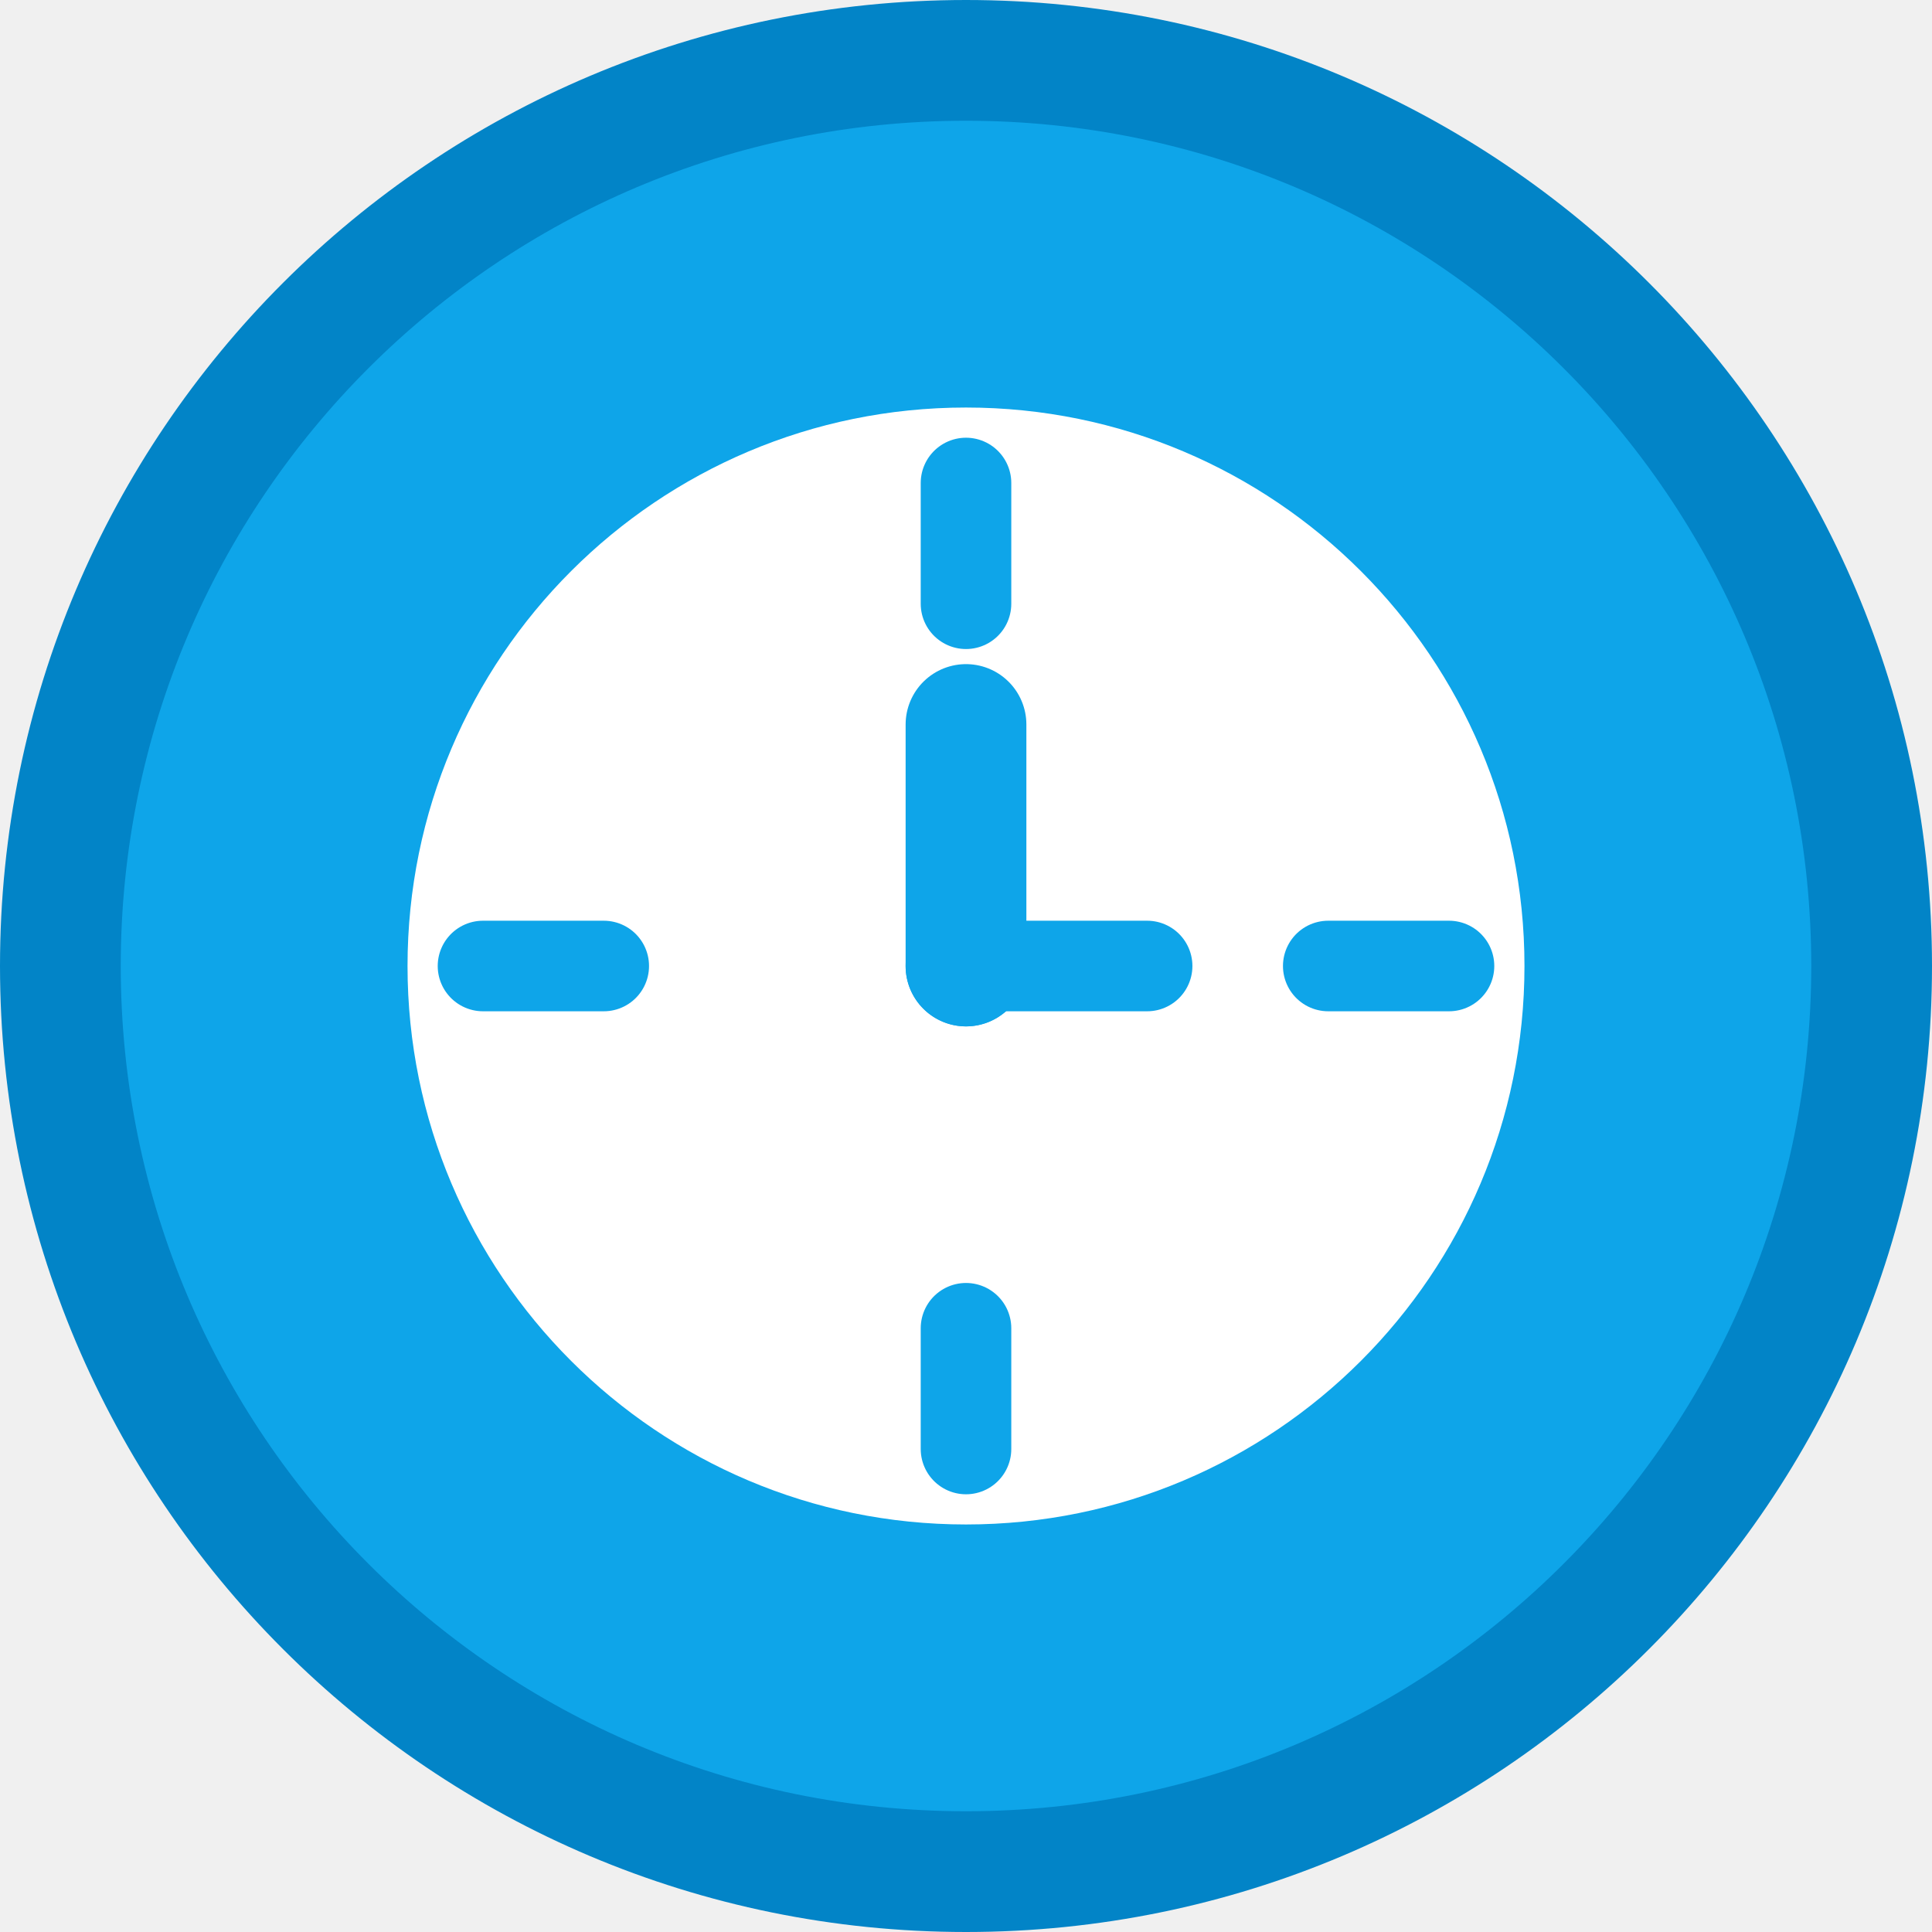
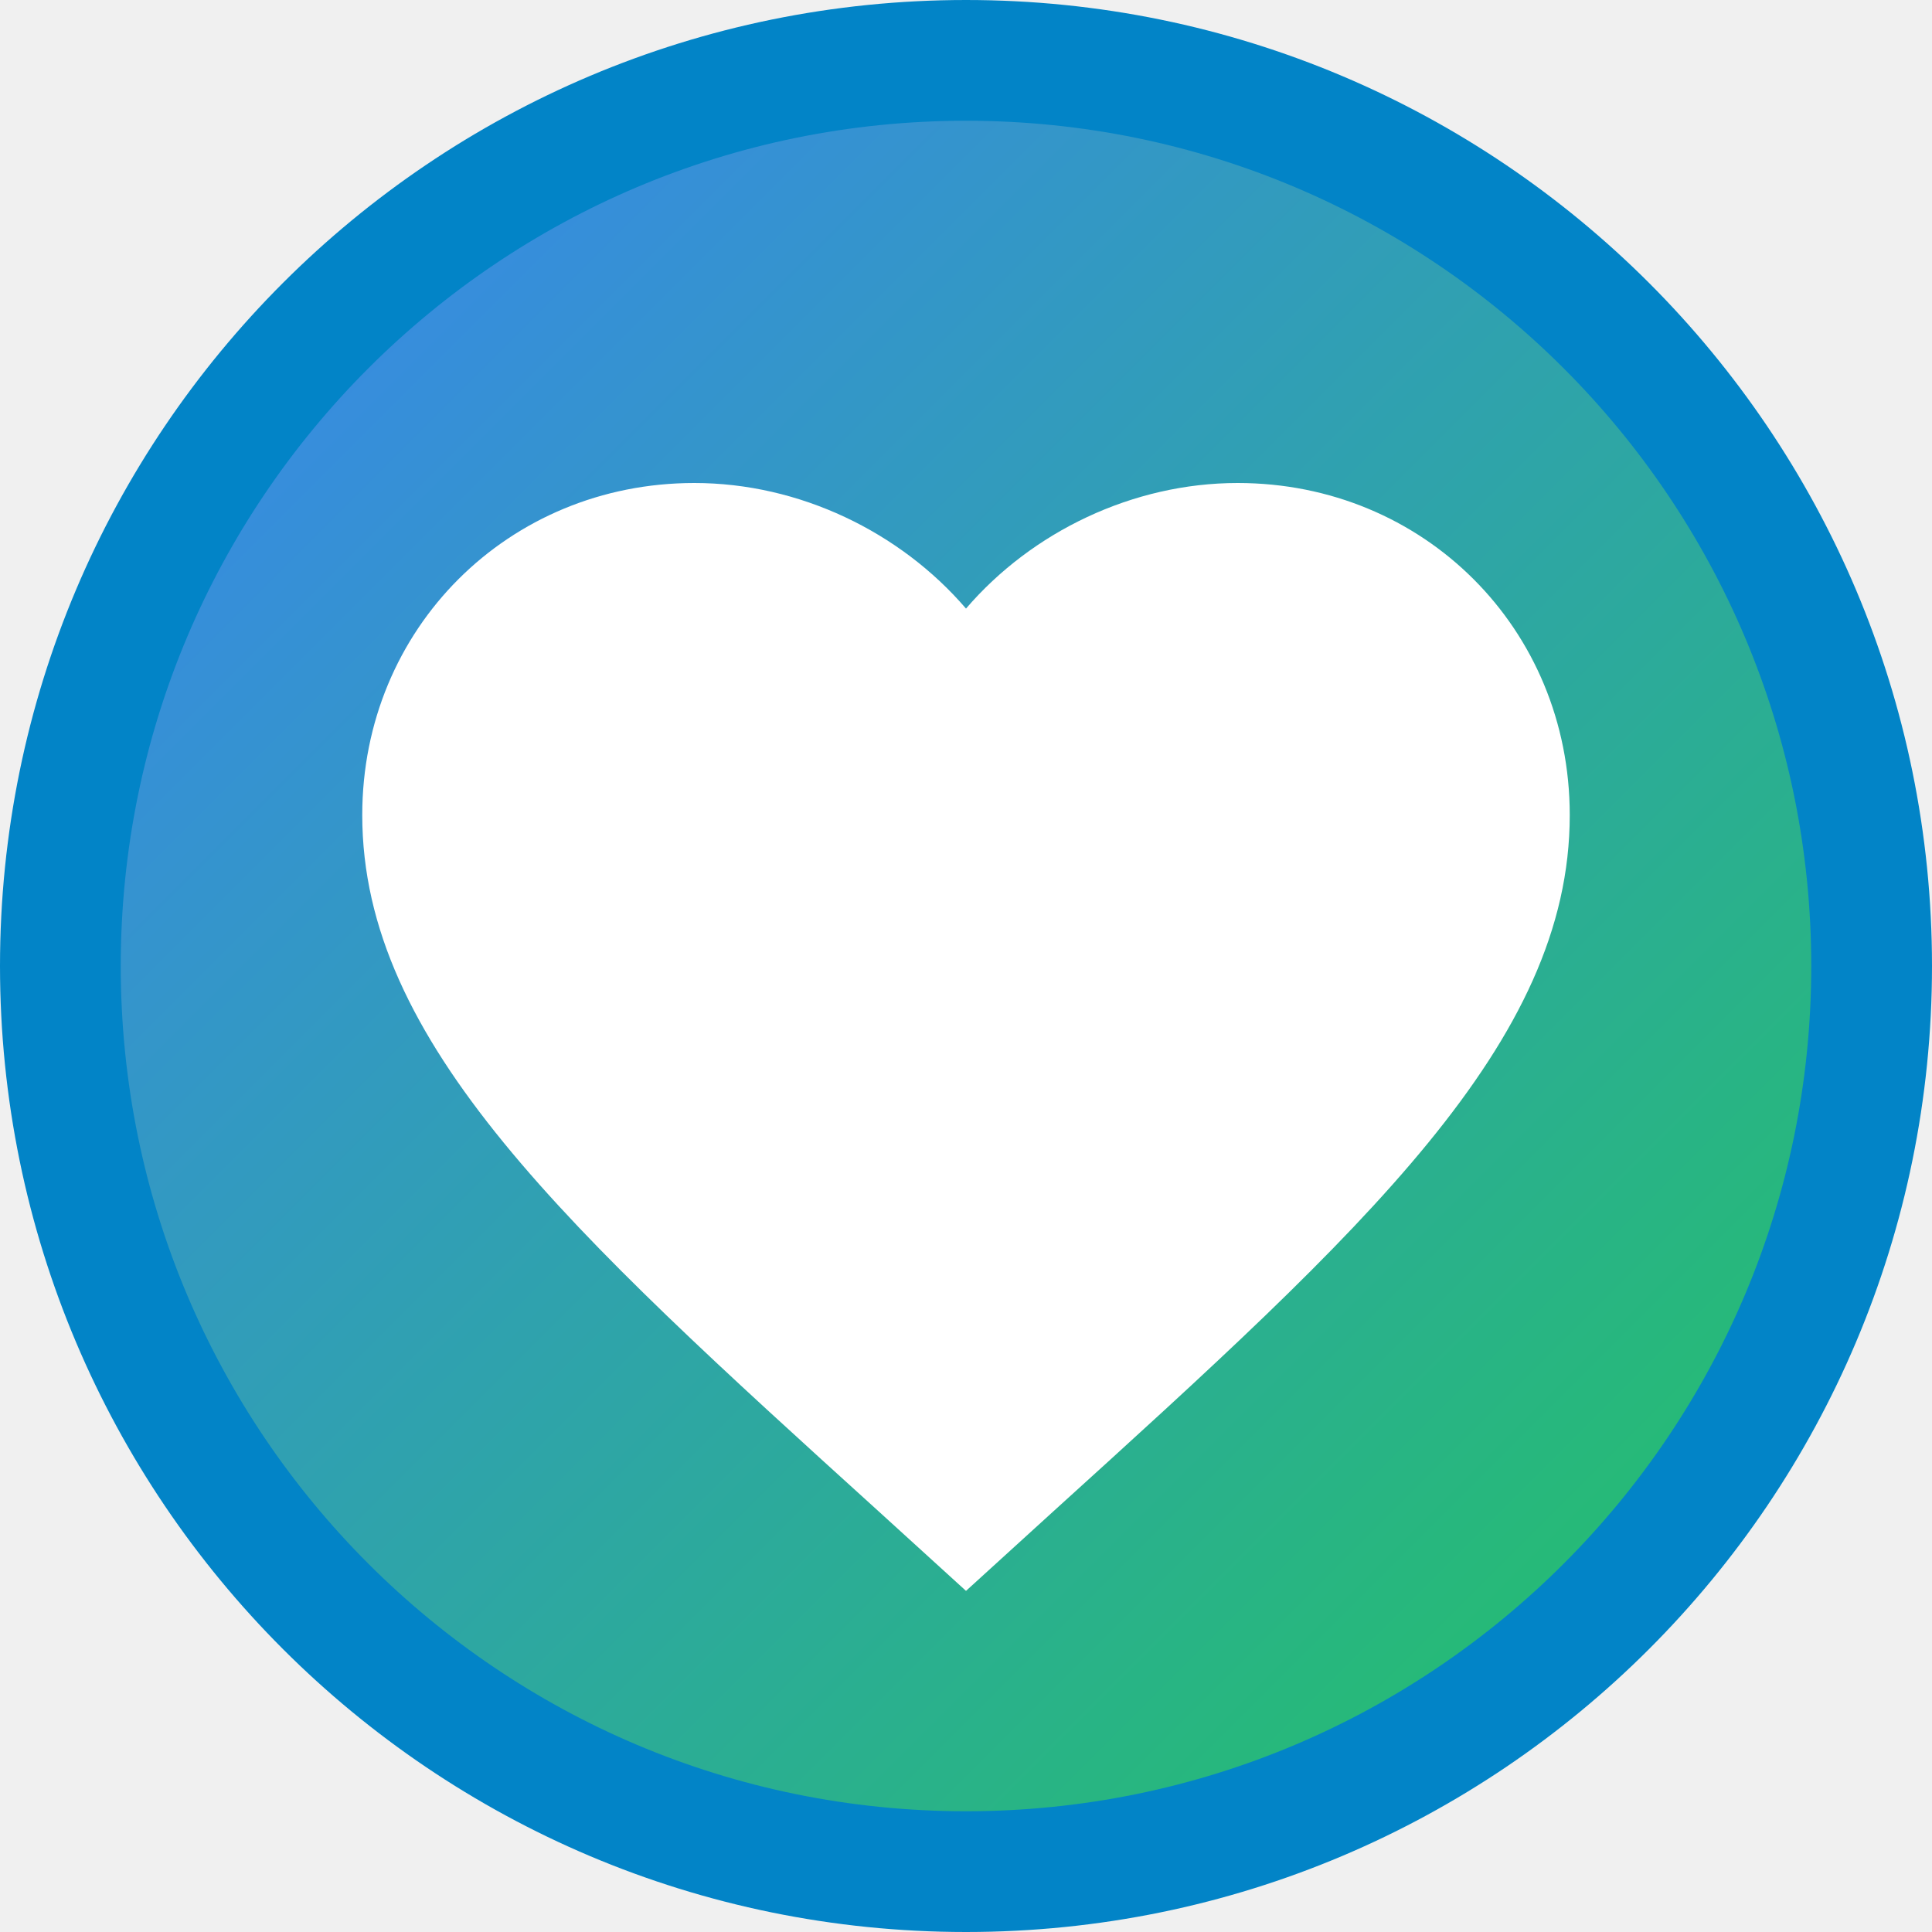
<svg xmlns="http://www.w3.org/2000/svg" viewBox="0 0 32 32" width="32" height="32">
-   <circle cx="16" cy="16" r="15" fill="#0ea5e9" stroke="#0284c7" stroke-width="2" />
-   <circle cx="16" cy="16" r="10" fill="white" stroke="#0ea5e9" stroke-width="1.5" />
-   <line x1="16" y1="8" x2="16" y2="10" stroke="#0ea5e9" stroke-width="1.5" stroke-linecap="round" />
-   <line x1="16" y1="22" x2="16" y2="24" stroke="#0ea5e9" stroke-width="1.5" stroke-linecap="round" />
-   <line x1="8" y1="16" x2="10" y2="16" stroke="#0ea5e9" stroke-width="1.5" stroke-linecap="round" />
-   <line x1="22" y1="16" x2="24" y2="16" stroke="#0ea5e9" stroke-width="1.5" stroke-linecap="round" />
-   <line x1="16" y1="16" x2="16" y2="12" stroke="#0ea5e9" stroke-width="2" stroke-linecap="round" />
-   <line x1="16" y1="16" x2="19" y2="16" stroke="#0ea5e9" stroke-width="1.5" stroke-linecap="round" />
-   <circle cx="16" cy="16" r="1" fill="#0ea5e9" />
+   <defs>
+     <linearGradient id="heartGradient" x1="0%" y1="0%" x2="100%" y2="100%">
+       <stop offset="0%" style="stop-color:#3b82f6;stop-opacity:1" />
+       <stop offset="100%" style="stop-color:#22c55e;stop-opacity:1" />
+     </linearGradient>
+   </defs>
+   <circle cx="16" cy="16" r="15" fill="url(#heartGradient)" stroke="#0284c7" stroke-width="2" />
+   <path d="M16 26.35L14.55 25.03C9.4 20.36 6 17.27 6 13.5C6 10.41 8.42 8 11.5 8C13.24 8 14.91 8.81 16 10.08C17.09 8.81 18.76 8 20.5 8C23.58 8 26 10.41 26 13.5C26 17.27 22.6 20.36 17.45 25.03L16 26.35Z" fill="white" />
</svg>
